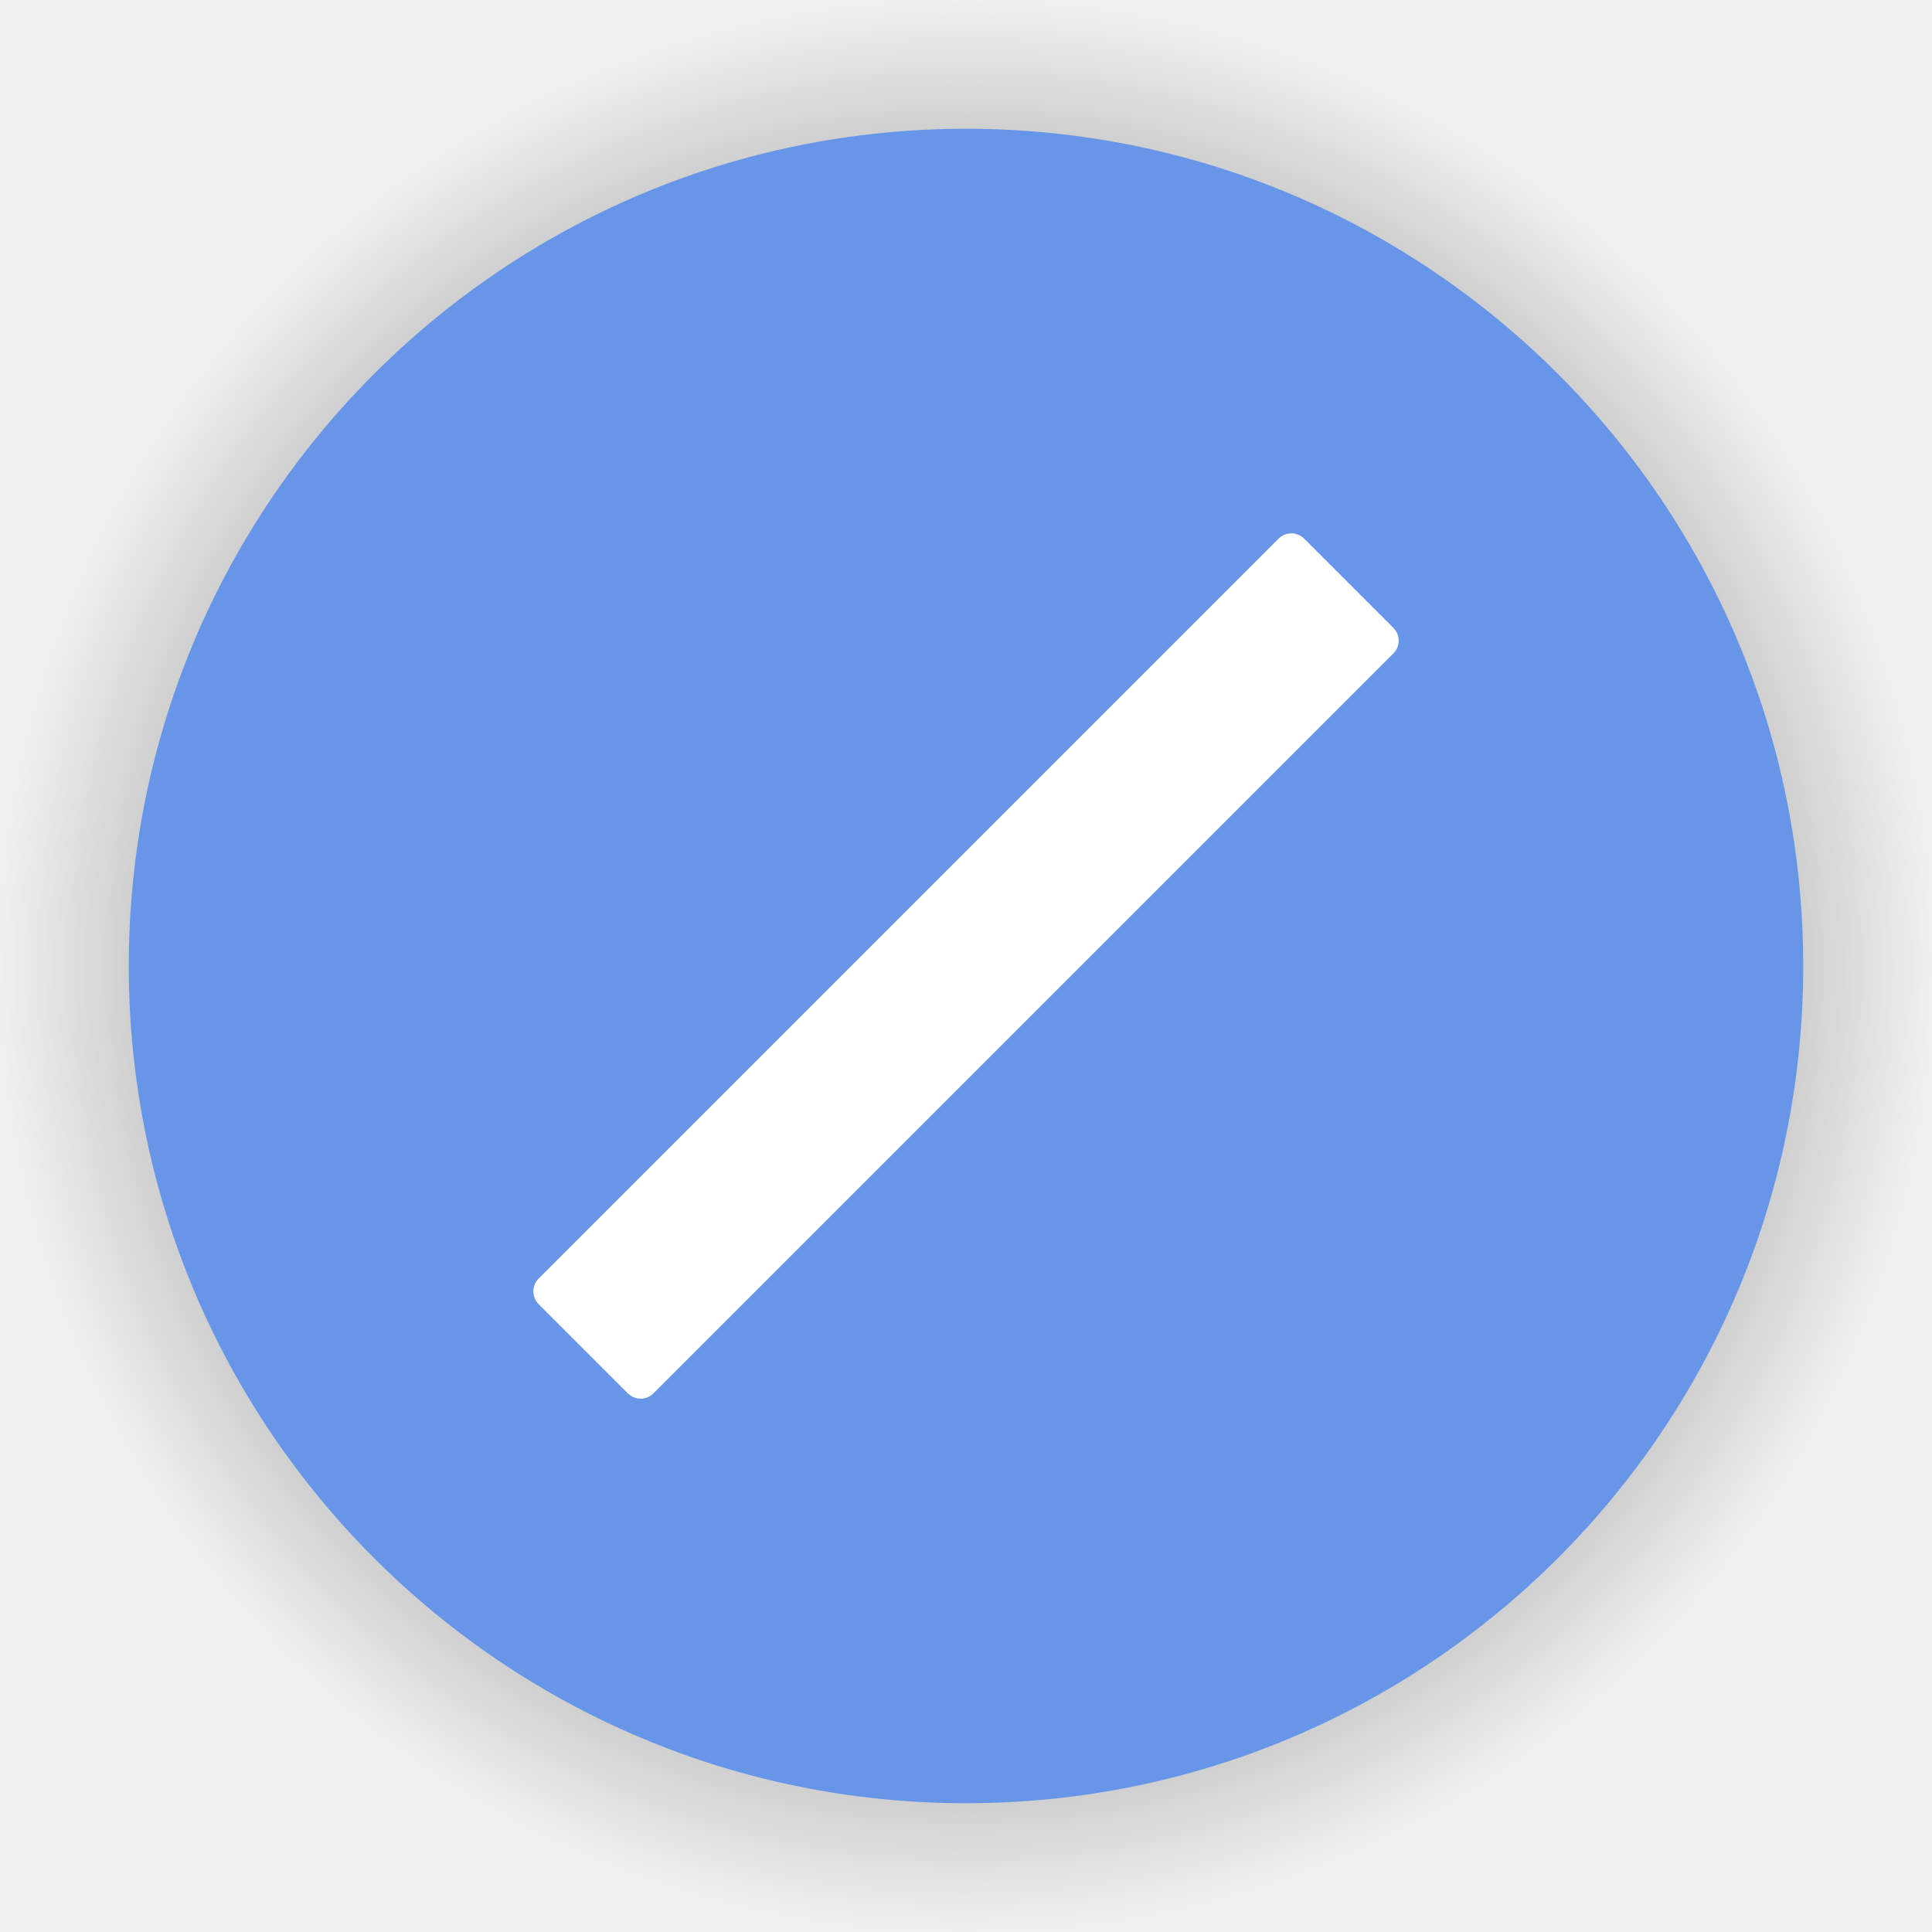
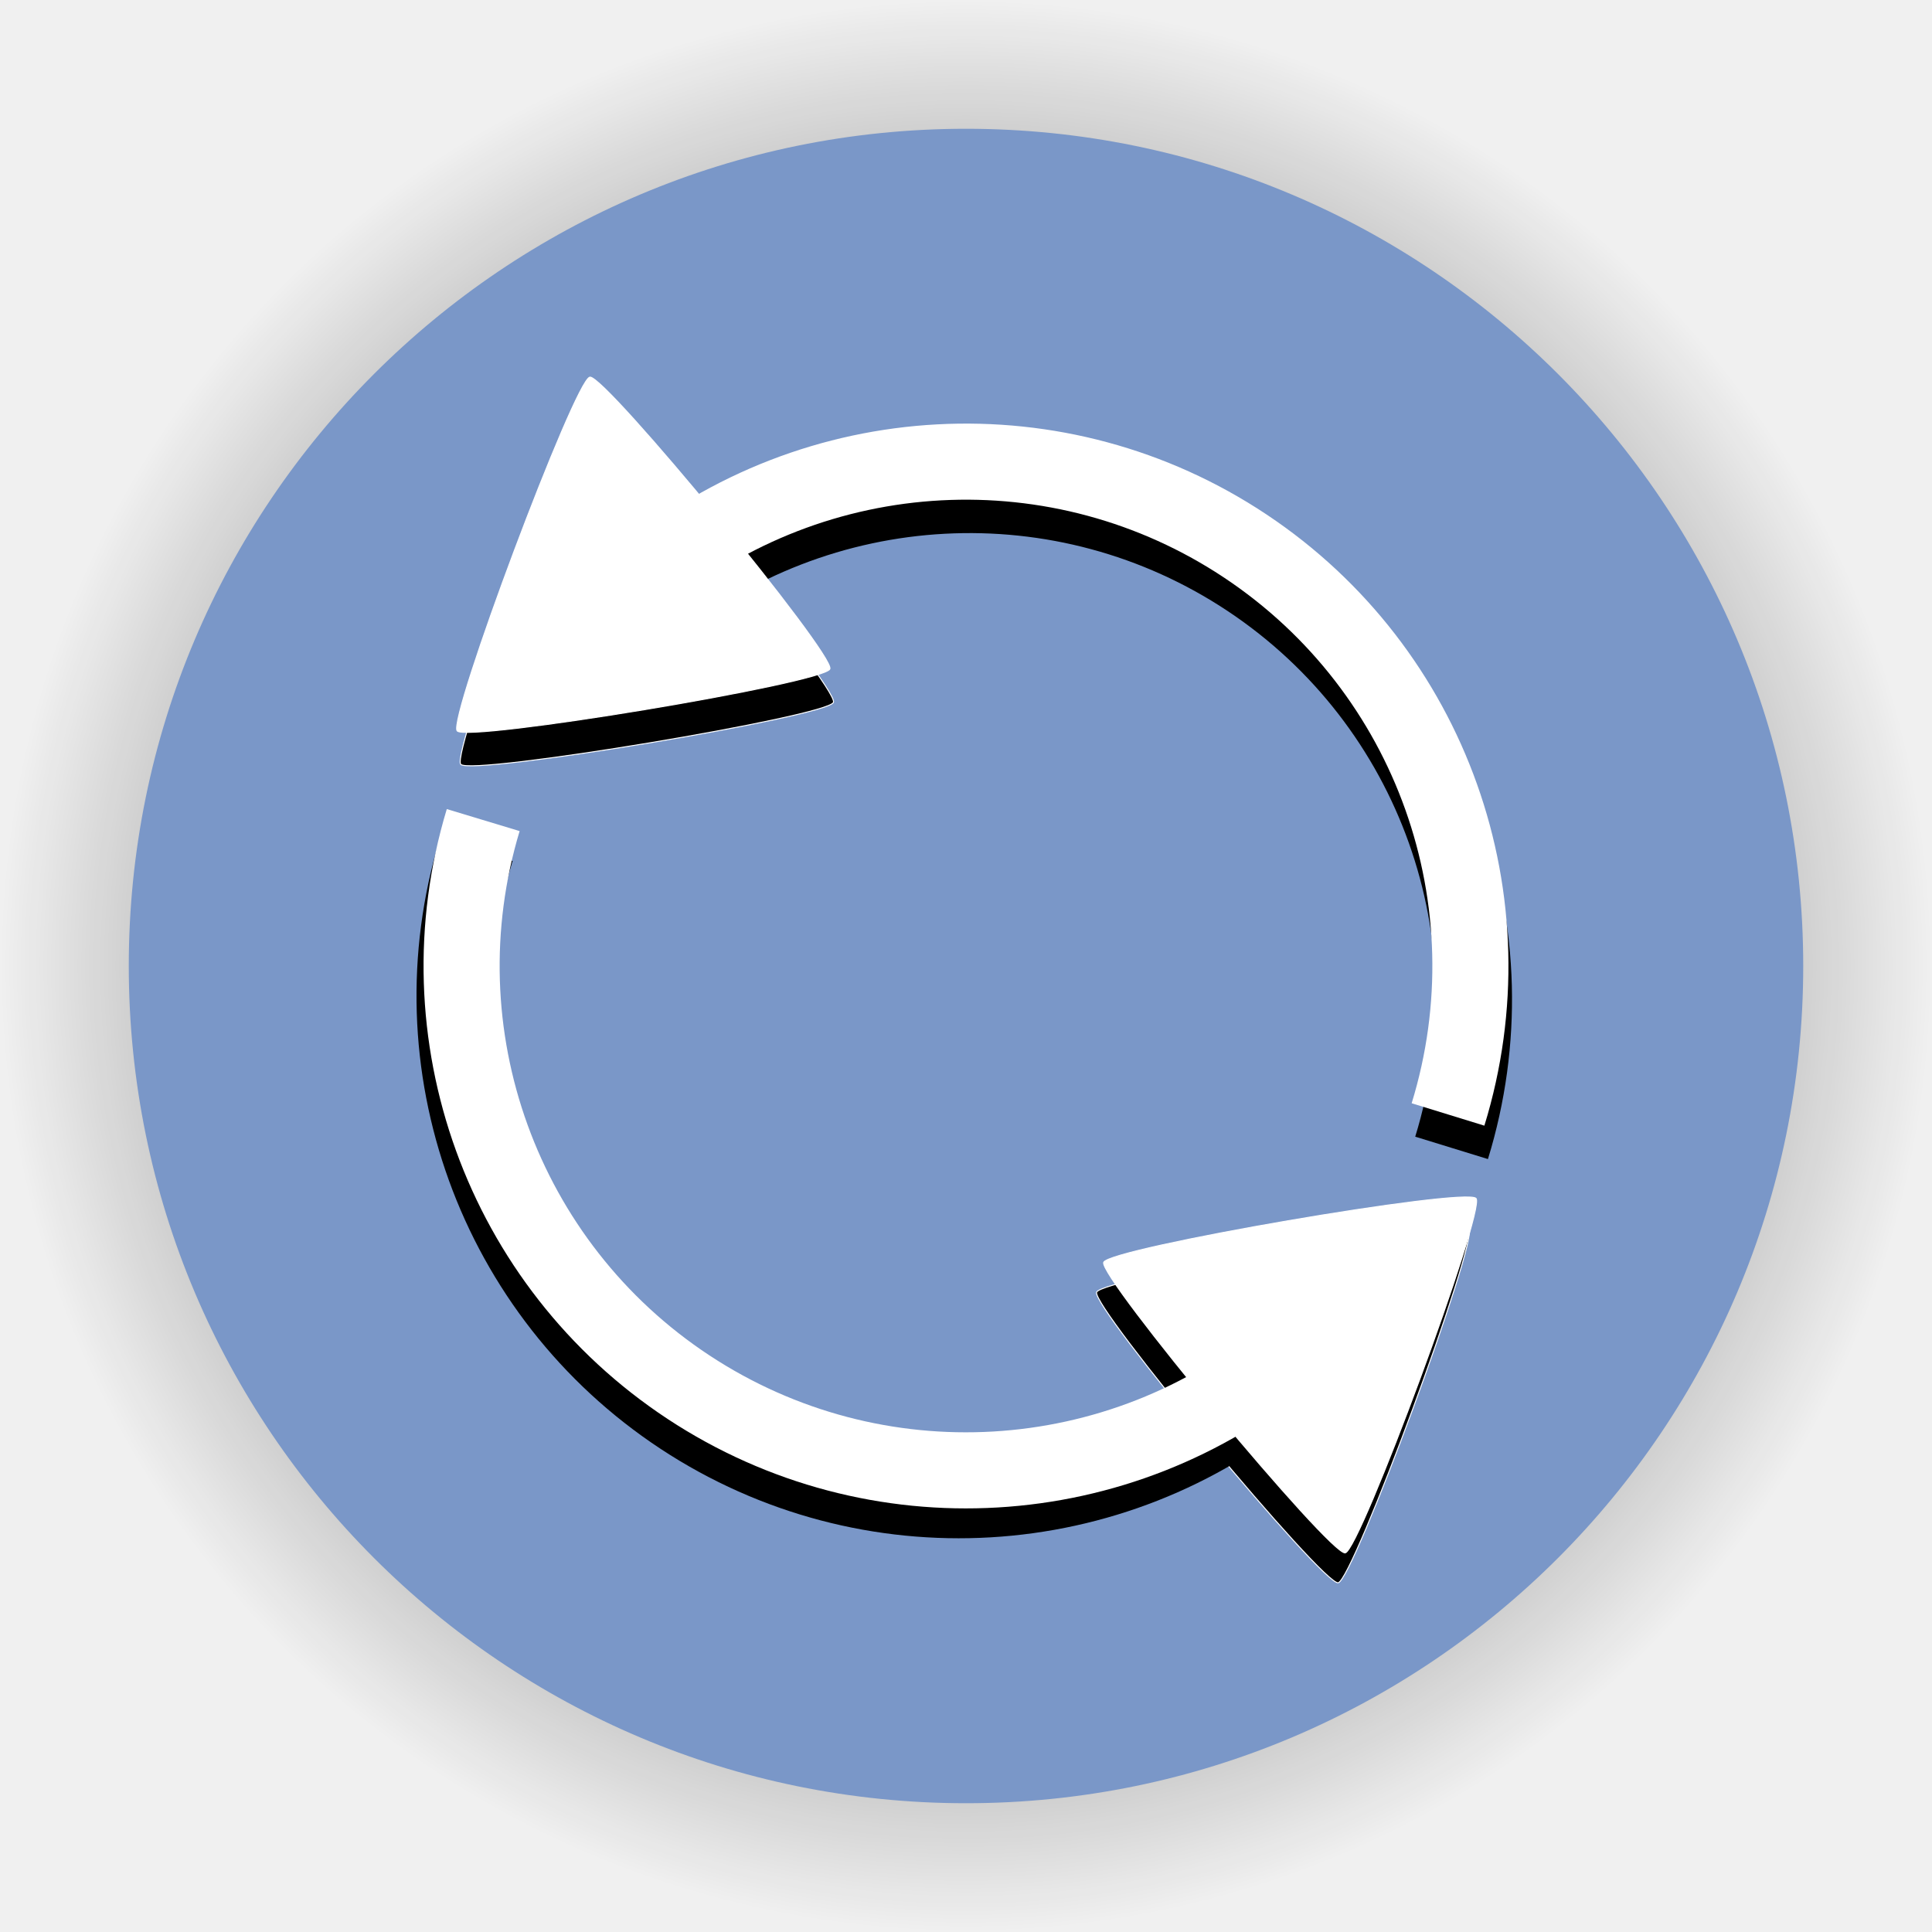
<svg xmlns="http://www.w3.org/2000/svg" xmlns:xlink="http://www.w3.org/1999/xlink" width="1091.176" height="1091.176" id="svg2985" version="1.1">
  <defs id="defs2987">
    <linearGradient id="linearGradient3825">
      <stop style="stop-color:#000000;stop-opacity:1;" offset="0" id="stop3827" />
      <stop style="stop-color:#000000;stop-opacity:0;" offset="1" id="stop3829" />
    </linearGradient>
    <radialGradient xlink:href="#linearGradient3825" id="radialGradient3831" cx="201.429" cy="696.648" fx="201.429" fy="696.648" r="472.857" gradientUnits="userSpaceOnUse" />
  </defs>
  <g id="layer1" transform="translate(553.6693,75.07382)">
-     <path style="fill:url(#radialGradient3831);fill-opacity:1;stroke:none" id="path2993-7" d="m 674.286,696.648 c 0,261.152 -211.705,472.857 -472.857,472.857 -261.152,0 -472.857,-211.705 -472.857,-472.857 0,-261.152 211.705,-472.857 472.857,-472.857 261.152,0 472.857,211.705 472.857,472.857 z" transform="matrix(1.153812,0,0,1.153812,-240.4919,-333.2862)" />
-     <path style="fill:#6796e8;fill-opacity:1;stroke:none" id="path2993" d="m 674.286,696.648 c 0,261.152 -211.705,472.857 -472.857,472.857 -261.152,0 -472.857,-211.705 -472.857,-472.857 0,-261.152 211.705,-472.857 472.857,-472.857 261.152,0 472.857,211.705 472.857,472.857 z" transform="translate(-209.5098,-226.1336)" />
-     <g id="g3035" transform="matrix(0.6305036,-0.6305036,0.6305036,0.6305036,-284.2899,190.7026)" style="fill:#ffffff">
-       <rect transform="matrix(0,-1,1,0,0,0)" ry="11.506" rx="11.506" y="-345.714" x="-492.362" height="685.714" width="102.857" id="rect2997-3" style="fill:#ffffff;fill-opacity:1;stroke:none" />
+     <path style="fill:url(#radialGradient3831);fill-opacity:1;stroke:none" id="path2993-7" d="m 674.286,696.648 a 472.857,472.857 0 1 1 -945.714,0 472.857,472.857 0 1 1 945.714,0 z" transform="matrix(1.153812,0,0,1.153812,-240.4919,-333.2862)" />
+     <path style="fill:#7a97c8;fill-opacity:1;stroke:none" id="path2993" d="m 674.286,696.648 a 472.857,472.857 0 1 1 -945.714,0 472.857,472.857 0 1 1 945.714,0 z" transform="translate(-209.5098,-226.1336)" />
+   </g>
+   <g id="layer3">
+     <g id="g4007" transform="translate(-16,-4)">
+       <path transform="matrix(0.5517121,-0.03473414,0.03473414,0.5517121,1416.881,369.1398)" d="m -1068.571,528.319 c 9.106,12.471 -140.827,351.377 -156.179,353.027 -15.353,1.65 -233.888,-297.648 -227.641,-311.769 6.247,-14.121 374.715,-53.729 383.82,-41.258 z" id="path3059-62" style="fill:#000000;fill-opacity:1;stroke:#ffffff;stroke-opacity:1" />
+       <path transform="matrix(0.5532849,0.6577134,-0.6577134,0.5532849,1428.802,1335.397)" d="m -1005.714,199.748 a 331.429,331.429 0 0 1 -609.037,181.049" id="path3832-3" style="fill:none;stroke:#000000;stroke-width:50;stroke-miterlimit:4;stroke-opacity:1;stroke-dasharray:none;display:inline" />
+     </g>
+     <g id="g4003" transform="translate(-10,-2)">
+       <path transform="matrix(-0.5518872,0.0318307,-0.0318307,-0.5518872,-302.6988,759.2518)" d="m -1068.571,528.319 c 9.106,12.471 -140.827,351.377 -156.179,353.027 -15.353,1.65 -233.888,-297.648 -227.641,-311.769 6.247,-14.121 374.715,-53.729 383.82,-41.258 z" id="path3059-6-9" style="fill:#000000;fill-opacity:1;stroke:#ffffff;stroke-opacity:1" />
+       <path transform="matrix(-0.5498166,-0.6606156,0.6606156,-0.5498166,-309.5354,-207.0549)" d="m -1005.714,199.748 a 331.429,331.429 0 0 1 -609.037,181.049" id="path3832-7-1" style="fill:none;stroke:#000000;stroke-width:50;stroke-miterlimit:4;stroke-opacity:1;stroke-dasharray:none;display:inline" />
    </g>
  </g>
+   <g id="layer2" style="display:inline">
+     <path style="fill:none;stroke:#ffffff;stroke-width:50;stroke-miterlimit:4;stroke-opacity:1;stroke-dasharray:none" id="path3832" d="m -1005.714,199.748 a 331.429,331.429 0 0 1 -609.037,181.049" transform="matrix(0.5532849,0.6577134,-0.6577134,0.5532849,1416.786,1314.527)" />
+     <g id="g3914" style="fill:#ffffff;fill-opacity:1">
+       <path transform="matrix(0.5517121,-0.03473414,0.03473414,0.5517121,1404.865,348.2701)" d="m -1068.571,528.319 c 9.106,12.471 -140.827,351.377 -156.179,353.027 -15.353,1.65 -233.888,-297.648 -227.641,-311.769 6.247,-14.121 374.715,-53.729 383.82,-41.258 z" id="path3059" style="fill:#ffffff;fill-opacity:1;stroke:#ffffff;stroke-opacity:1" />
+       <path transform="matrix(-0.5518872,0.0318307,-0.0318307,-0.5518872,-314.715,738.3821)" d="m -1068.571,528.319 c 9.106,12.471 -140.827,351.377 -156.179,353.027 -15.353,1.65 -233.888,-297.648 -227.641,-311.769 6.247,-14.121 374.715,-53.729 383.82,-41.258 z" id="path3059-6" style="fill:#ffffff;fill-opacity:1;stroke:#ffffff;stroke-opacity:1" />
+     </g>
+     <path style="fill:none;stroke:#ffffff;stroke-width:50;stroke-miterlimit:4;stroke-opacity:1;stroke-dasharray:none" id="path3832-7" d="m -1005.714,199.748 a 331.429,331.429 0 0 1 -609.037,181.049" transform="matrix(-0.5498166,-0.6606156,0.6606156,-0.5498166,-321.5517,-227.9246)" />
+   </g>
</svg>
